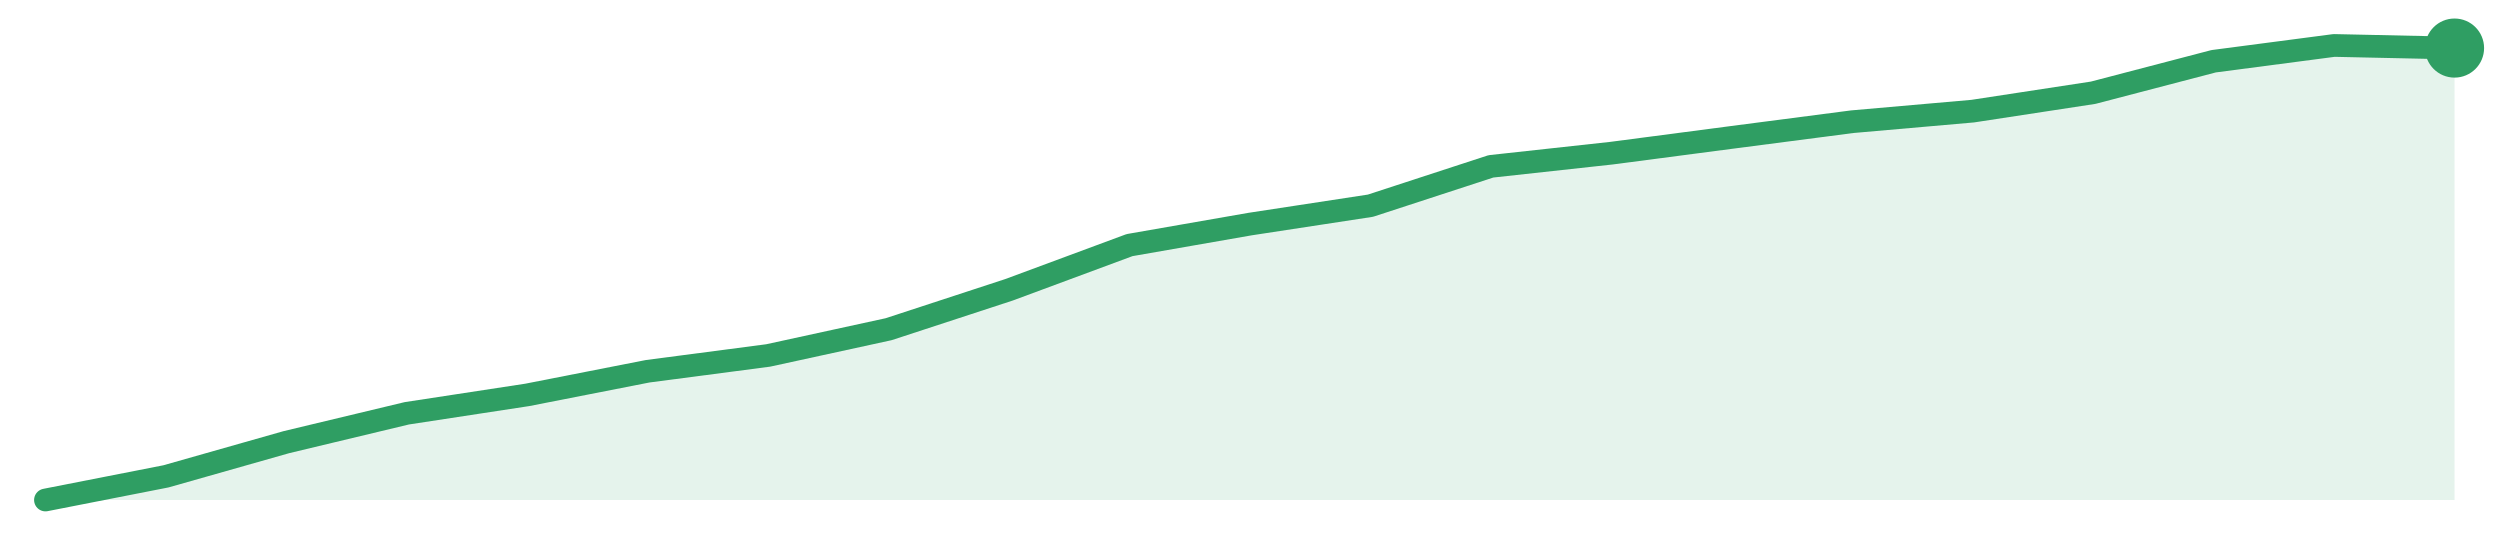
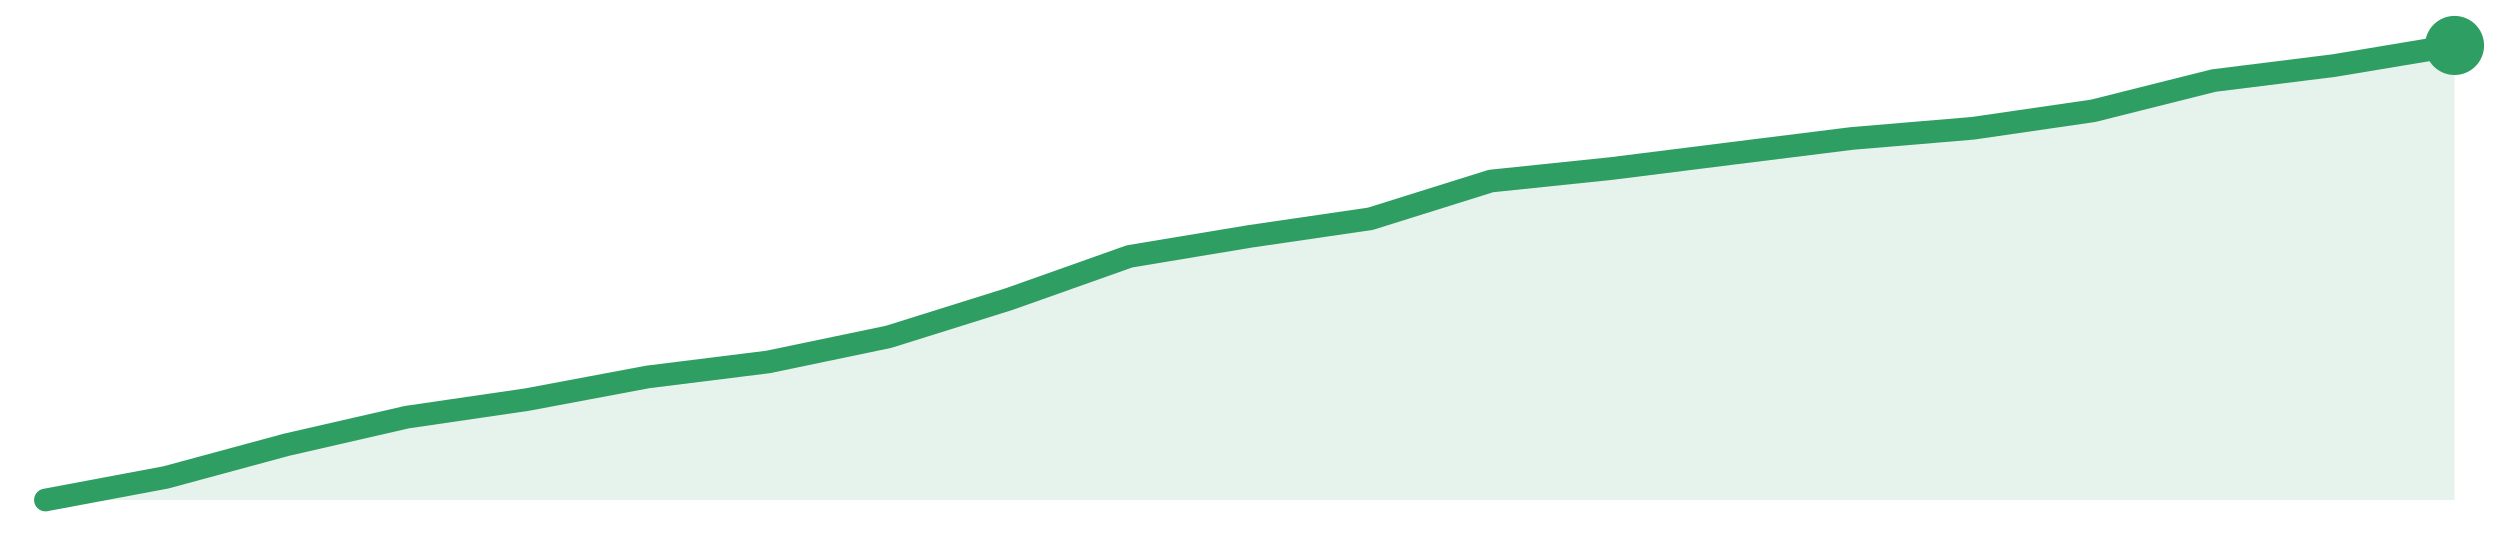
<svg xmlns="http://www.w3.org/2000/svg" width="220" height="48" viewBox="0 0 220 48" role="img" aria-label="trend">
-   <path d="M4.0,44.0 L4.0,44.0 L14.6,41.92 L25.2,38.91 L35.8,36.37 L46.4,34.75 L57.0,32.67 L67.6,31.28 L78.2,28.97 L88.8,25.5 L99.4,21.57 L110.0,19.72 L120.6,18.1 L131.2,14.64 L141.8,13.48 L152.4,12.09 L163.0,10.71 L173.6,9.78 L184.2,8.16 L194.8,5.39 L205.4,4.0 L216.0,4.23 L216.0,44.0 Z" fill="#2f9e631f" />
-   <path d="M4.0,44.0 L14.6,41.92 L25.2,38.91 L35.8,36.37 L46.4,34.75 L57.0,32.67 L67.6,31.28 L78.2,28.97 L88.8,25.5 L99.4,21.57 L110.0,19.72 L120.6,18.1 L131.2,14.64 L141.8,13.48 L152.4,12.09 L163.0,10.71 L173.6,9.78 L184.2,8.16 L194.8,5.39 L205.4,4.0 L216.0,4.23" fill="none" stroke="#2f9e63" stroke-width="2" stroke-linejoin="round" stroke-linecap="round" />
-   <circle cx="216.0" cy="4.23" r="2.6" fill="#2f9e63" />
+   <path d="M4.0,44.0 L4.0,44.0 L14.6,42.01 L25.2,39.14 L35.8,36.71 L46.4,35.16 L57.0,33.17 L67.6,31.85 L78.2,29.64 L88.8,26.32 L99.4,22.56 L110.0,20.8 L120.6,19.25 L131.2,15.93 L141.8,14.83 L152.4,13.5 L163.0,12.18 L173.6,11.29 L184.2,9.75 L194.8,7.09 L205.4,5.77 L216.0,4.0 L216.0,44.0 Z" fill="#2f9e631f" />
+   <path d="M4.0,44.0 L14.6,42.01 L25.2,39.14 L35.8,36.71 L46.4,35.16 L57.0,33.17 L67.6,31.85 L78.2,29.64 L88.8,26.32 L99.4,22.56 L110.0,20.8 L120.6,19.25 L131.2,15.93 L141.8,14.83 L152.4,13.5 L163.0,12.18 L173.6,11.29 L184.2,9.75 L194.8,7.09 L205.4,5.77 L216.0,4.0" fill="none" stroke="#2f9e63" stroke-width="2" stroke-linejoin="round" stroke-linecap="round" />
+   <circle cx="216.0" cy="4.0" r="2.6" fill="#2f9e63" />
</svg>
